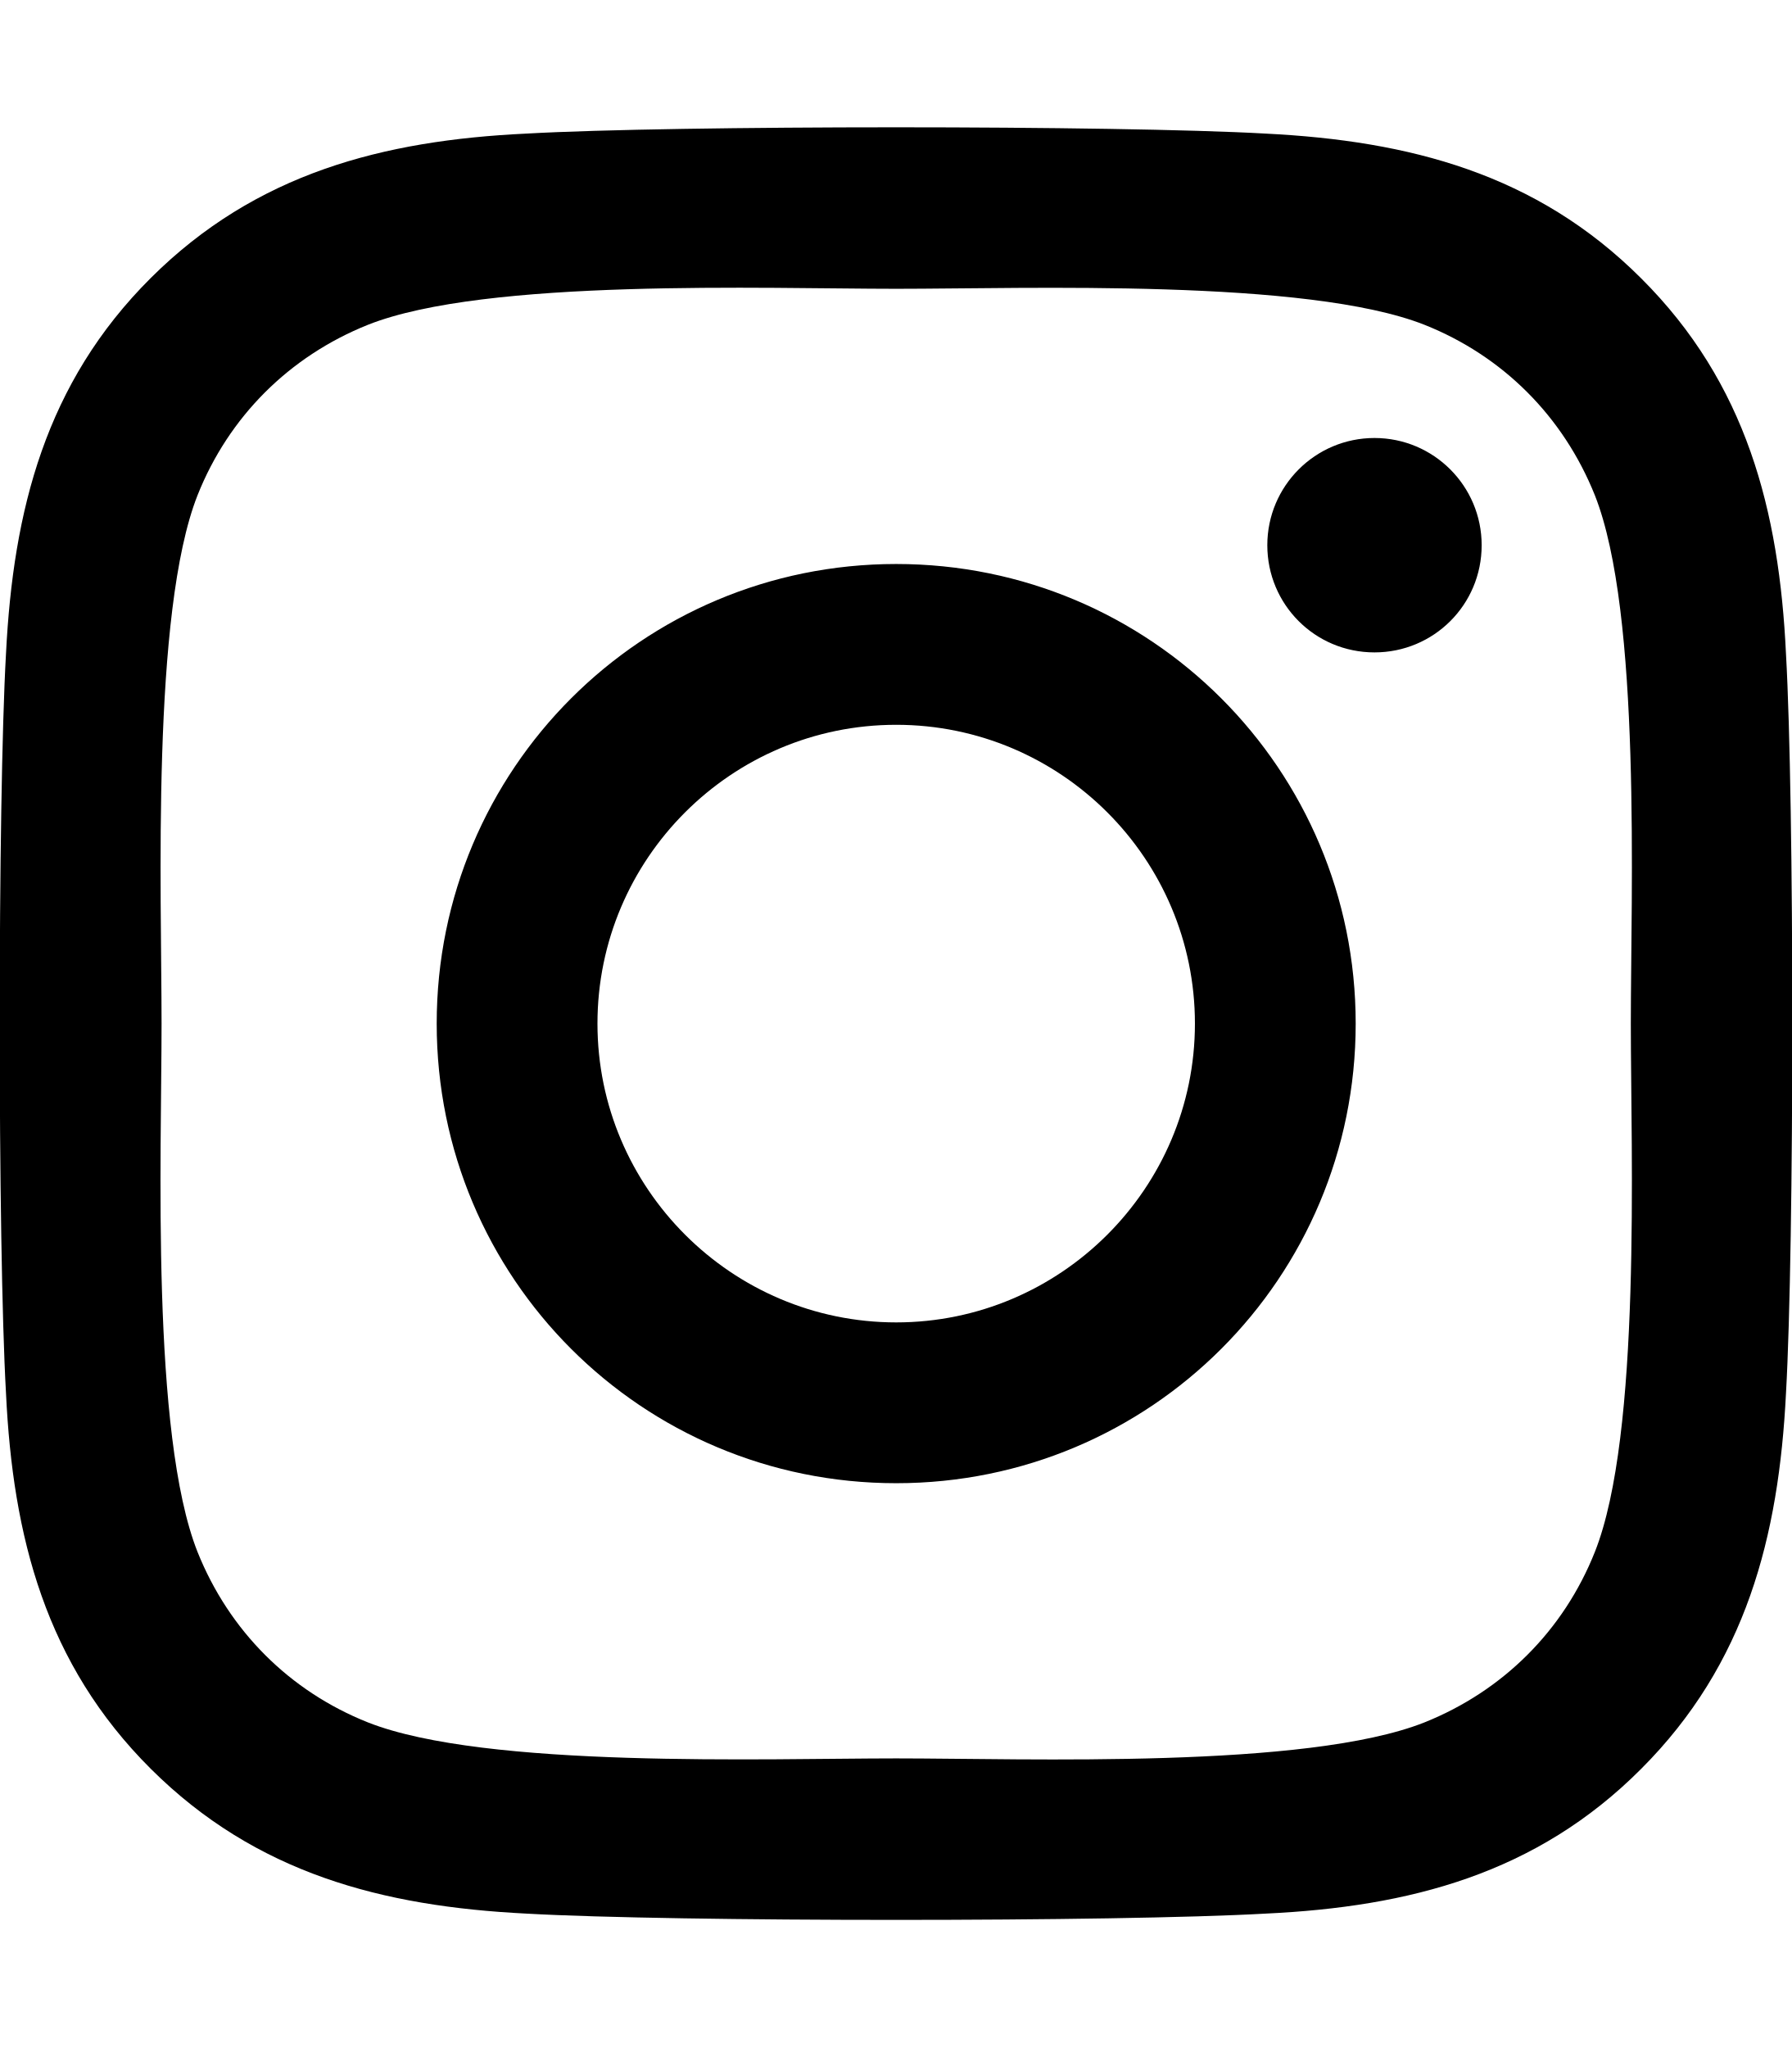
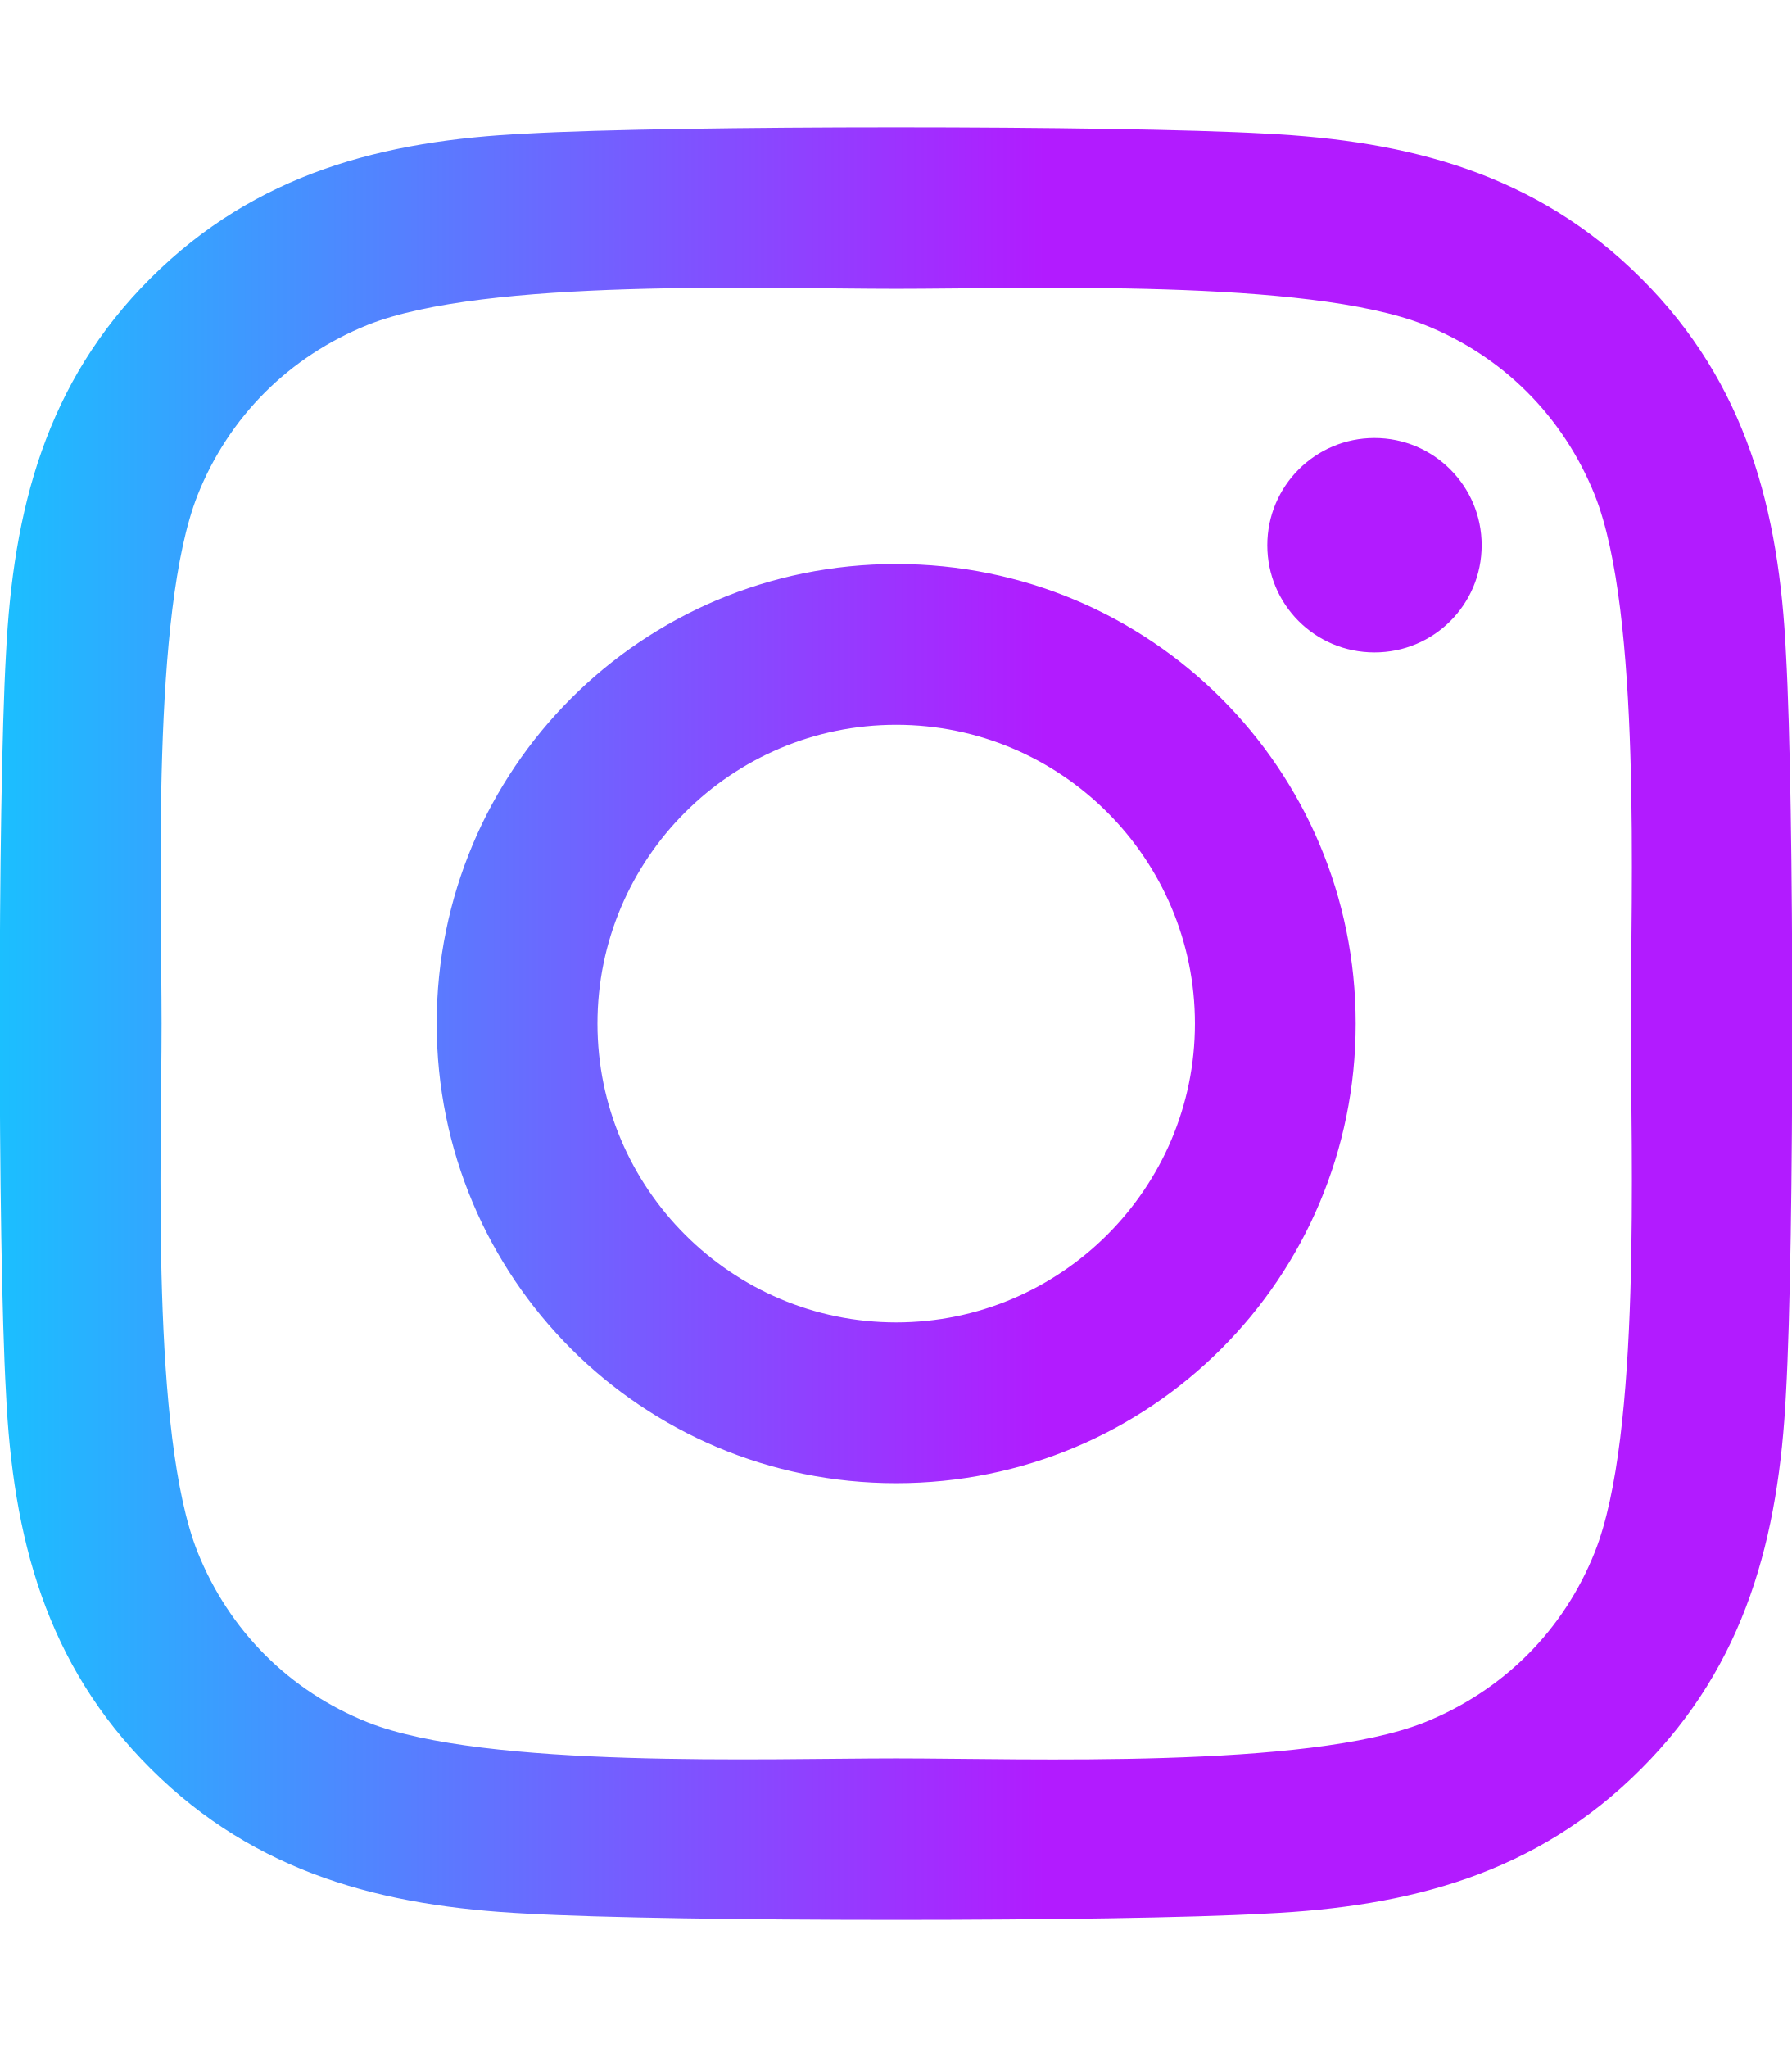
- <svg xmlns="http://www.w3.org/2000/svg" style="fill: black;" viewBox="0 0 448 512">
-   <path d="M224.1 141c-63.6 0-114.9 51.3-114.9 114.9s51.3 114.9 114.9 114.9S339 319.5 339 255.9 287.7 141 224.1 141zm0 189.6c-41.1 0-74.7-33.5-74.7-74.7s33.5-74.7 74.7-74.7 74.7 33.5 74.7 74.7-33.6 74.7-74.7 74.7zm146.4-194.3c0 14.9-12 26.8-26.8 26.8-14.9 0-26.8-12-26.8-26.8s12-26.8 26.8-26.8 26.8 12 26.8 26.8zm76.1 27.2c-1.7-35.9-9.9-67.7-36.2-93.9-26.2-26.2-58-34.4-93.9-36.2-37-2.1-147.9-2.1-184.9 0-35.8 1.7-67.6 9.9-93.9 36.1s-34.4 58-36.2 93.9c-2.1 37-2.1 147.9 0 184.9 1.7 35.9 9.9 67.7 36.2 93.9s58 34.4 93.9 36.2c37 2.1 147.9 2.1 184.9 0 35.9-1.7 67.7-9.9 93.9-36.2 26.2-26.2 34.4-58 36.2-93.9 2.1-37 2.1-147.8 0-184.8zM398.8 388c-7.8 19.6-22.9 34.7-42.6 42.6-29.5 11.7-99.5 9-132.1 9s-102.7 2.6-132.1-9c-19.6-7.8-34.7-22.9-42.6-42.6-11.7-29.5-9-99.5-9-132.1s-2.6-102.7 9-132.1c7.8-19.6 22.9-34.7 42.6-42.6 29.5-11.7 99.5-9 132.1-9s102.7-2.6 132.1 9c19.6 7.8 34.7 22.9 42.6 42.6 11.7 29.5 9 99.5 9 132.1s2.7 102.7-9 132.1z" />
+ <svg xmlns="http://www.w3.org/2000/svg" xmlns:xlink="http://www.w3.org/1999/xlink" style="fill: black;" viewBox="0 0 448 512" version="1.1" id="svg12">
+   <defs id="defs16">
+     <linearGradient id="linearGradient889">
+       <stop style="stop-color:#1bbfff;stop-opacity:1;" offset="0" id="stop885" />
+       <stop style="stop-color:#b21bff;stop-opacity:1;" offset="0.583" id="stop887" />
+     </linearGradient>
+     <linearGradient xlink:href="#linearGradient889" id="linearGradient891" x1="-0.075" y1="255.9" x2="448.175" y2="255.9" gradientUnits="userSpaceOnUse" />
+   </defs>
+   <path d="m 224.1,141 c -63.6,0 -114.9,51.3 -114.9,114.9 0,63.6 51.3,114.9 114.9,114.9 C 287.7,370.8 339,319.5 339,255.9 339,192.3 287.7,141 224.1,141 Z m 0,189.6 c -41.1,0 -74.7,-33.5 -74.7,-74.7 0,-41.2 33.5,-74.7 74.7,-74.7 41.2,0 74.7,33.5 74.7,74.7 0,41.2 -33.6,74.7 -74.7,74.7 z M 370.5,136.3 c 0,14.9 -12,26.8 -26.8,26.8 -14.9,0 -26.8,-12 -26.8,-26.8 0,-14.8 12,-26.8 26.8,-26.8 14.8,0 26.8,12 26.8,26.8 z m 76.1,27.2 c -1.7,-35.9 -9.9,-67.7 -36.2,-93.9 -26.2,-26.2 -58,-34.4 -93.9,-36.2 -37,-2.1 -147.9,-2.1 -184.9,0 -35.8,1.7 -67.6,9.9 -93.9,36.1 -26.3,26.2 -34.4,58 -36.2,93.9 -2.1,37 -2.1,147.9 0,184.9 1.7,35.9 9.9,67.7 36.2,93.9 26.3,26.2 58,34.4 93.9,36.2 37,2.1 147.9,2.1 184.9,0 35.9,-1.7 67.7,-9.9 93.9,-36.2 26.2,-26.2 34.4,-58 36.2,-93.9 2.1,-37 2.1,-147.8 0,-184.8 z M 398.8,388 c -7.8,19.6 -22.9,34.7 -42.6,42.6 -29.5,11.7 -99.5,9 -132.1,9 -32.6,0 -102.7,2.6 -132.1,-9 -19.6,-7.8 -34.7,-22.9 -42.6,-42.6 -11.7,-29.5 -9,-99.5 -9,-132.1 0,-32.6 -2.6,-102.7 9,-132.1 7.8,-19.6 22.9,-34.7 42.6,-42.6 29.5,-11.7 99.5,-9 132.1,-9 32.6,0 102.7,-2.6 132.1,9 19.6,7.8 34.7,22.9 42.6,42.6 11.7,29.5 9,99.5 9,132.1 0,32.6 2.7,102.7 -9,132.1 z" id="path10" style="display:inline;mix-blend-mode:normal;fill:url(#linearGradient891);fill-opacity:1" />
</svg>
